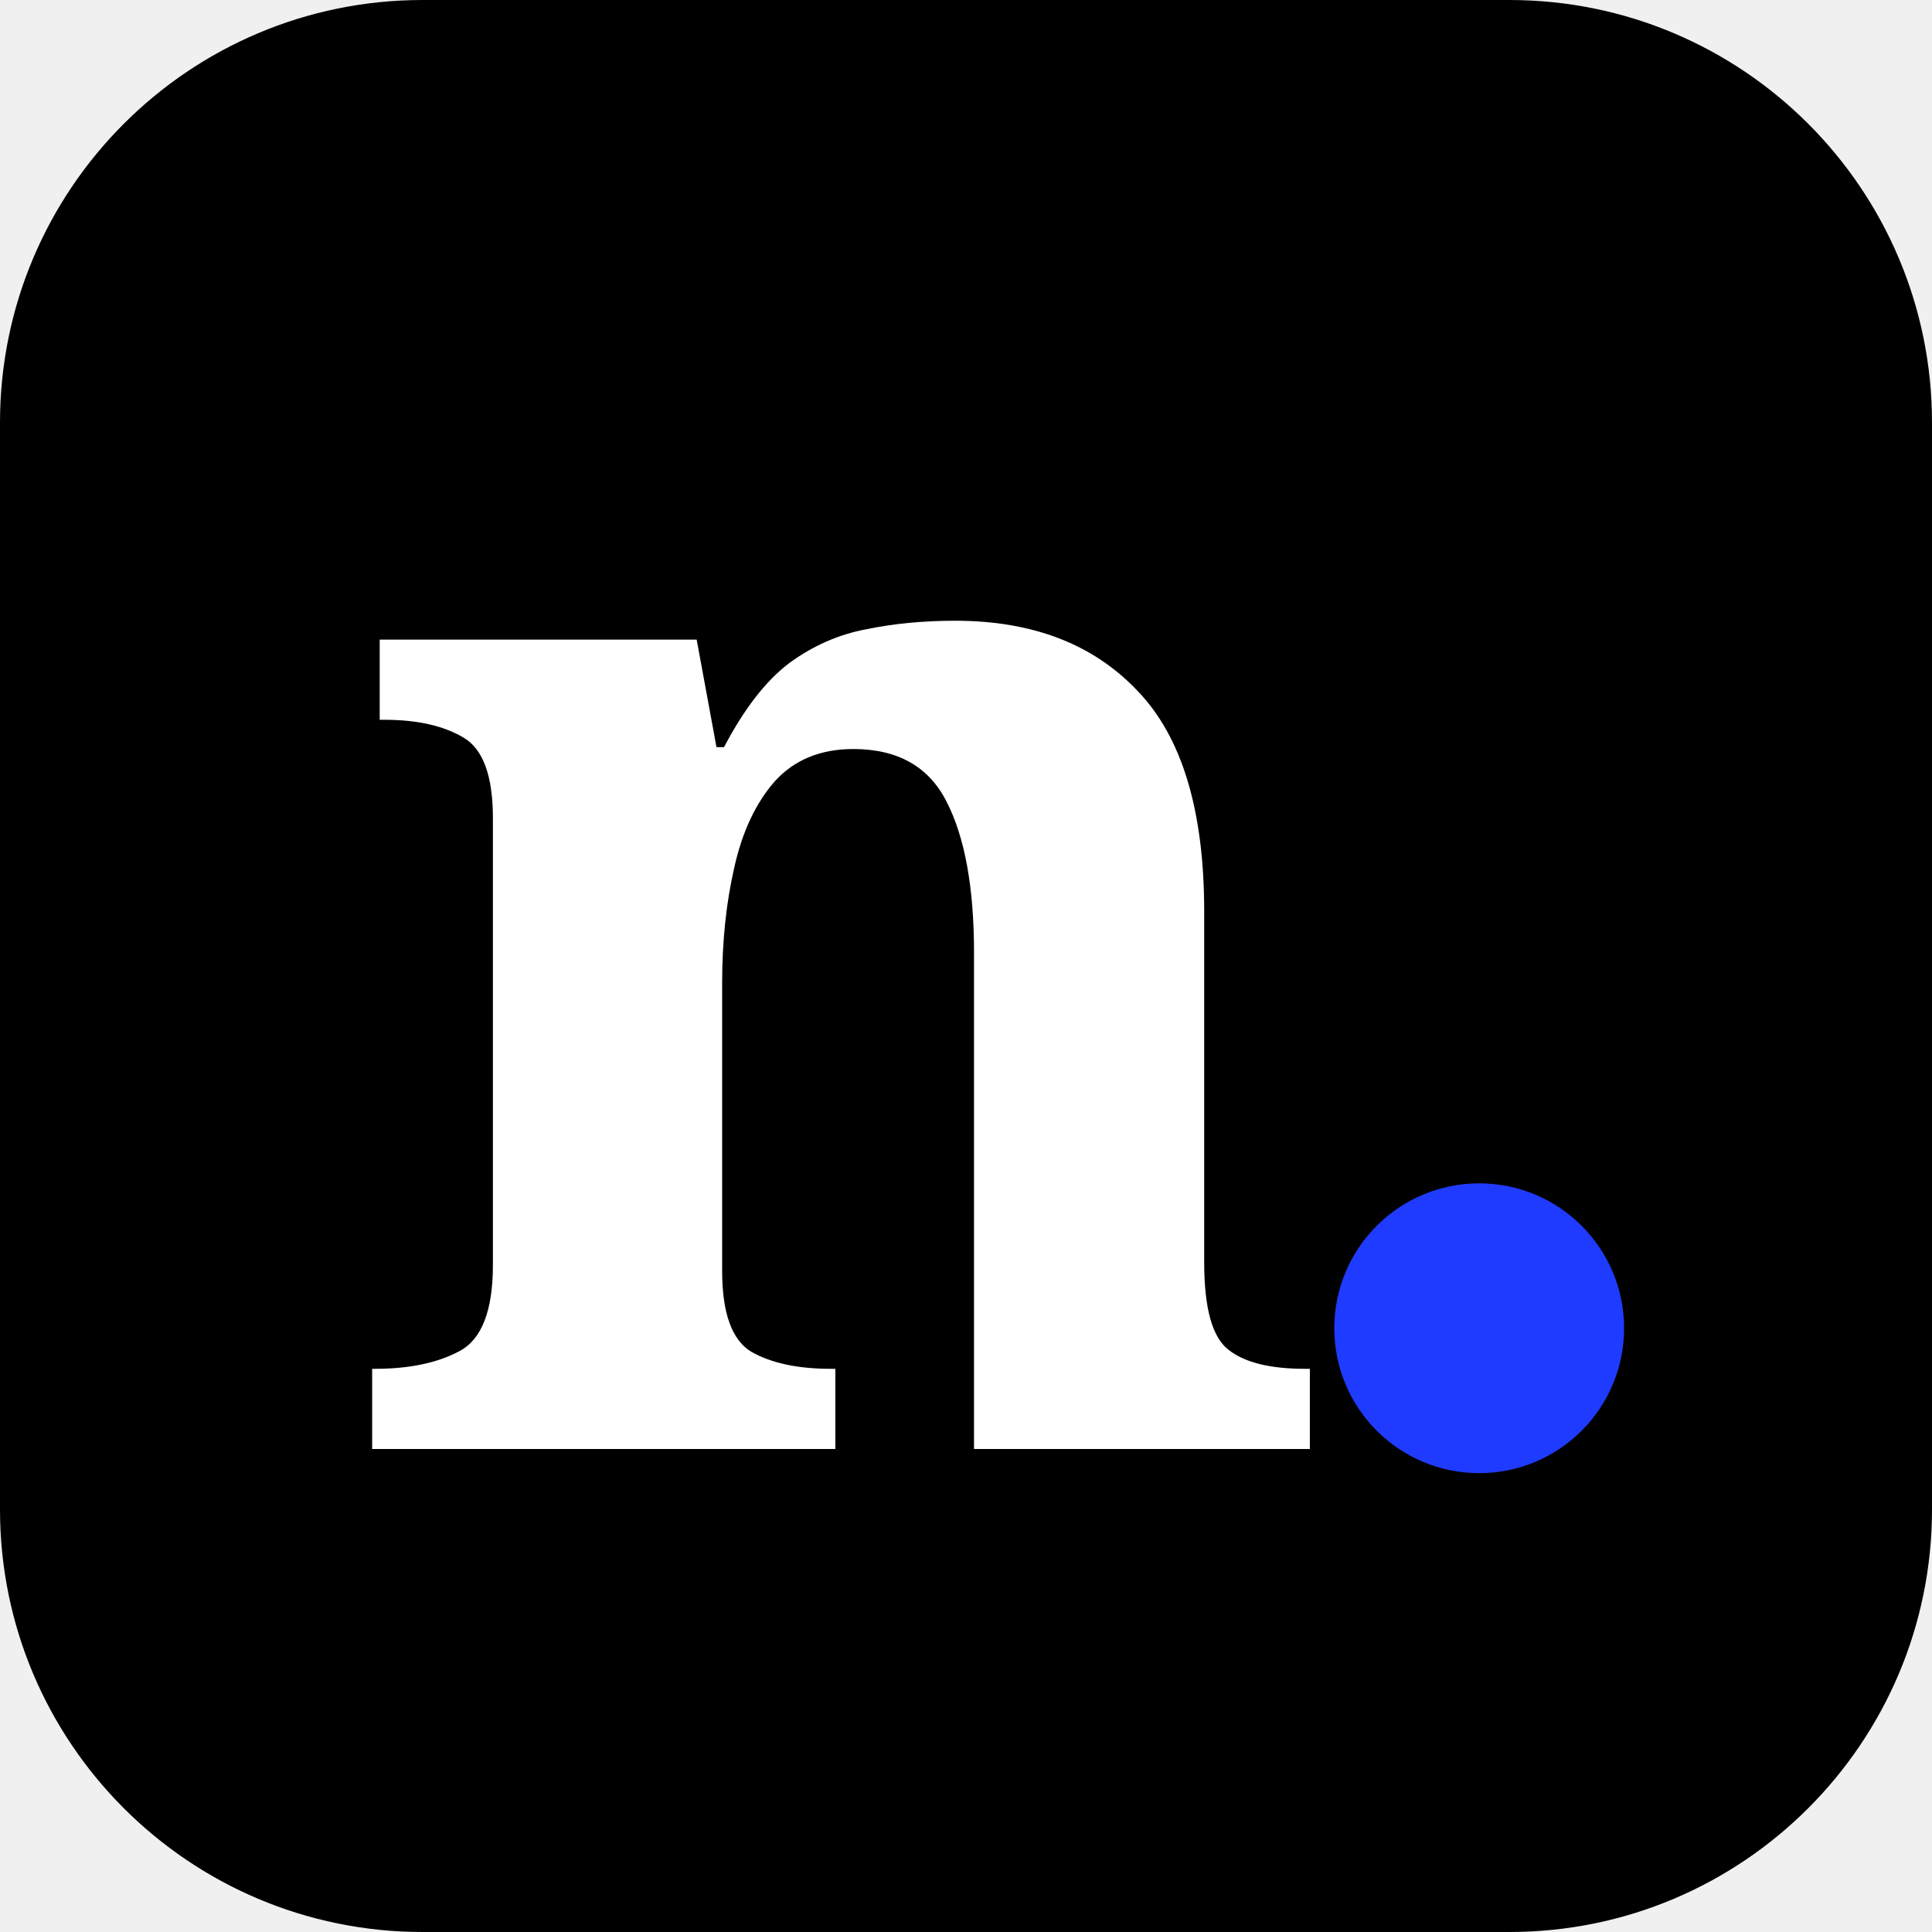
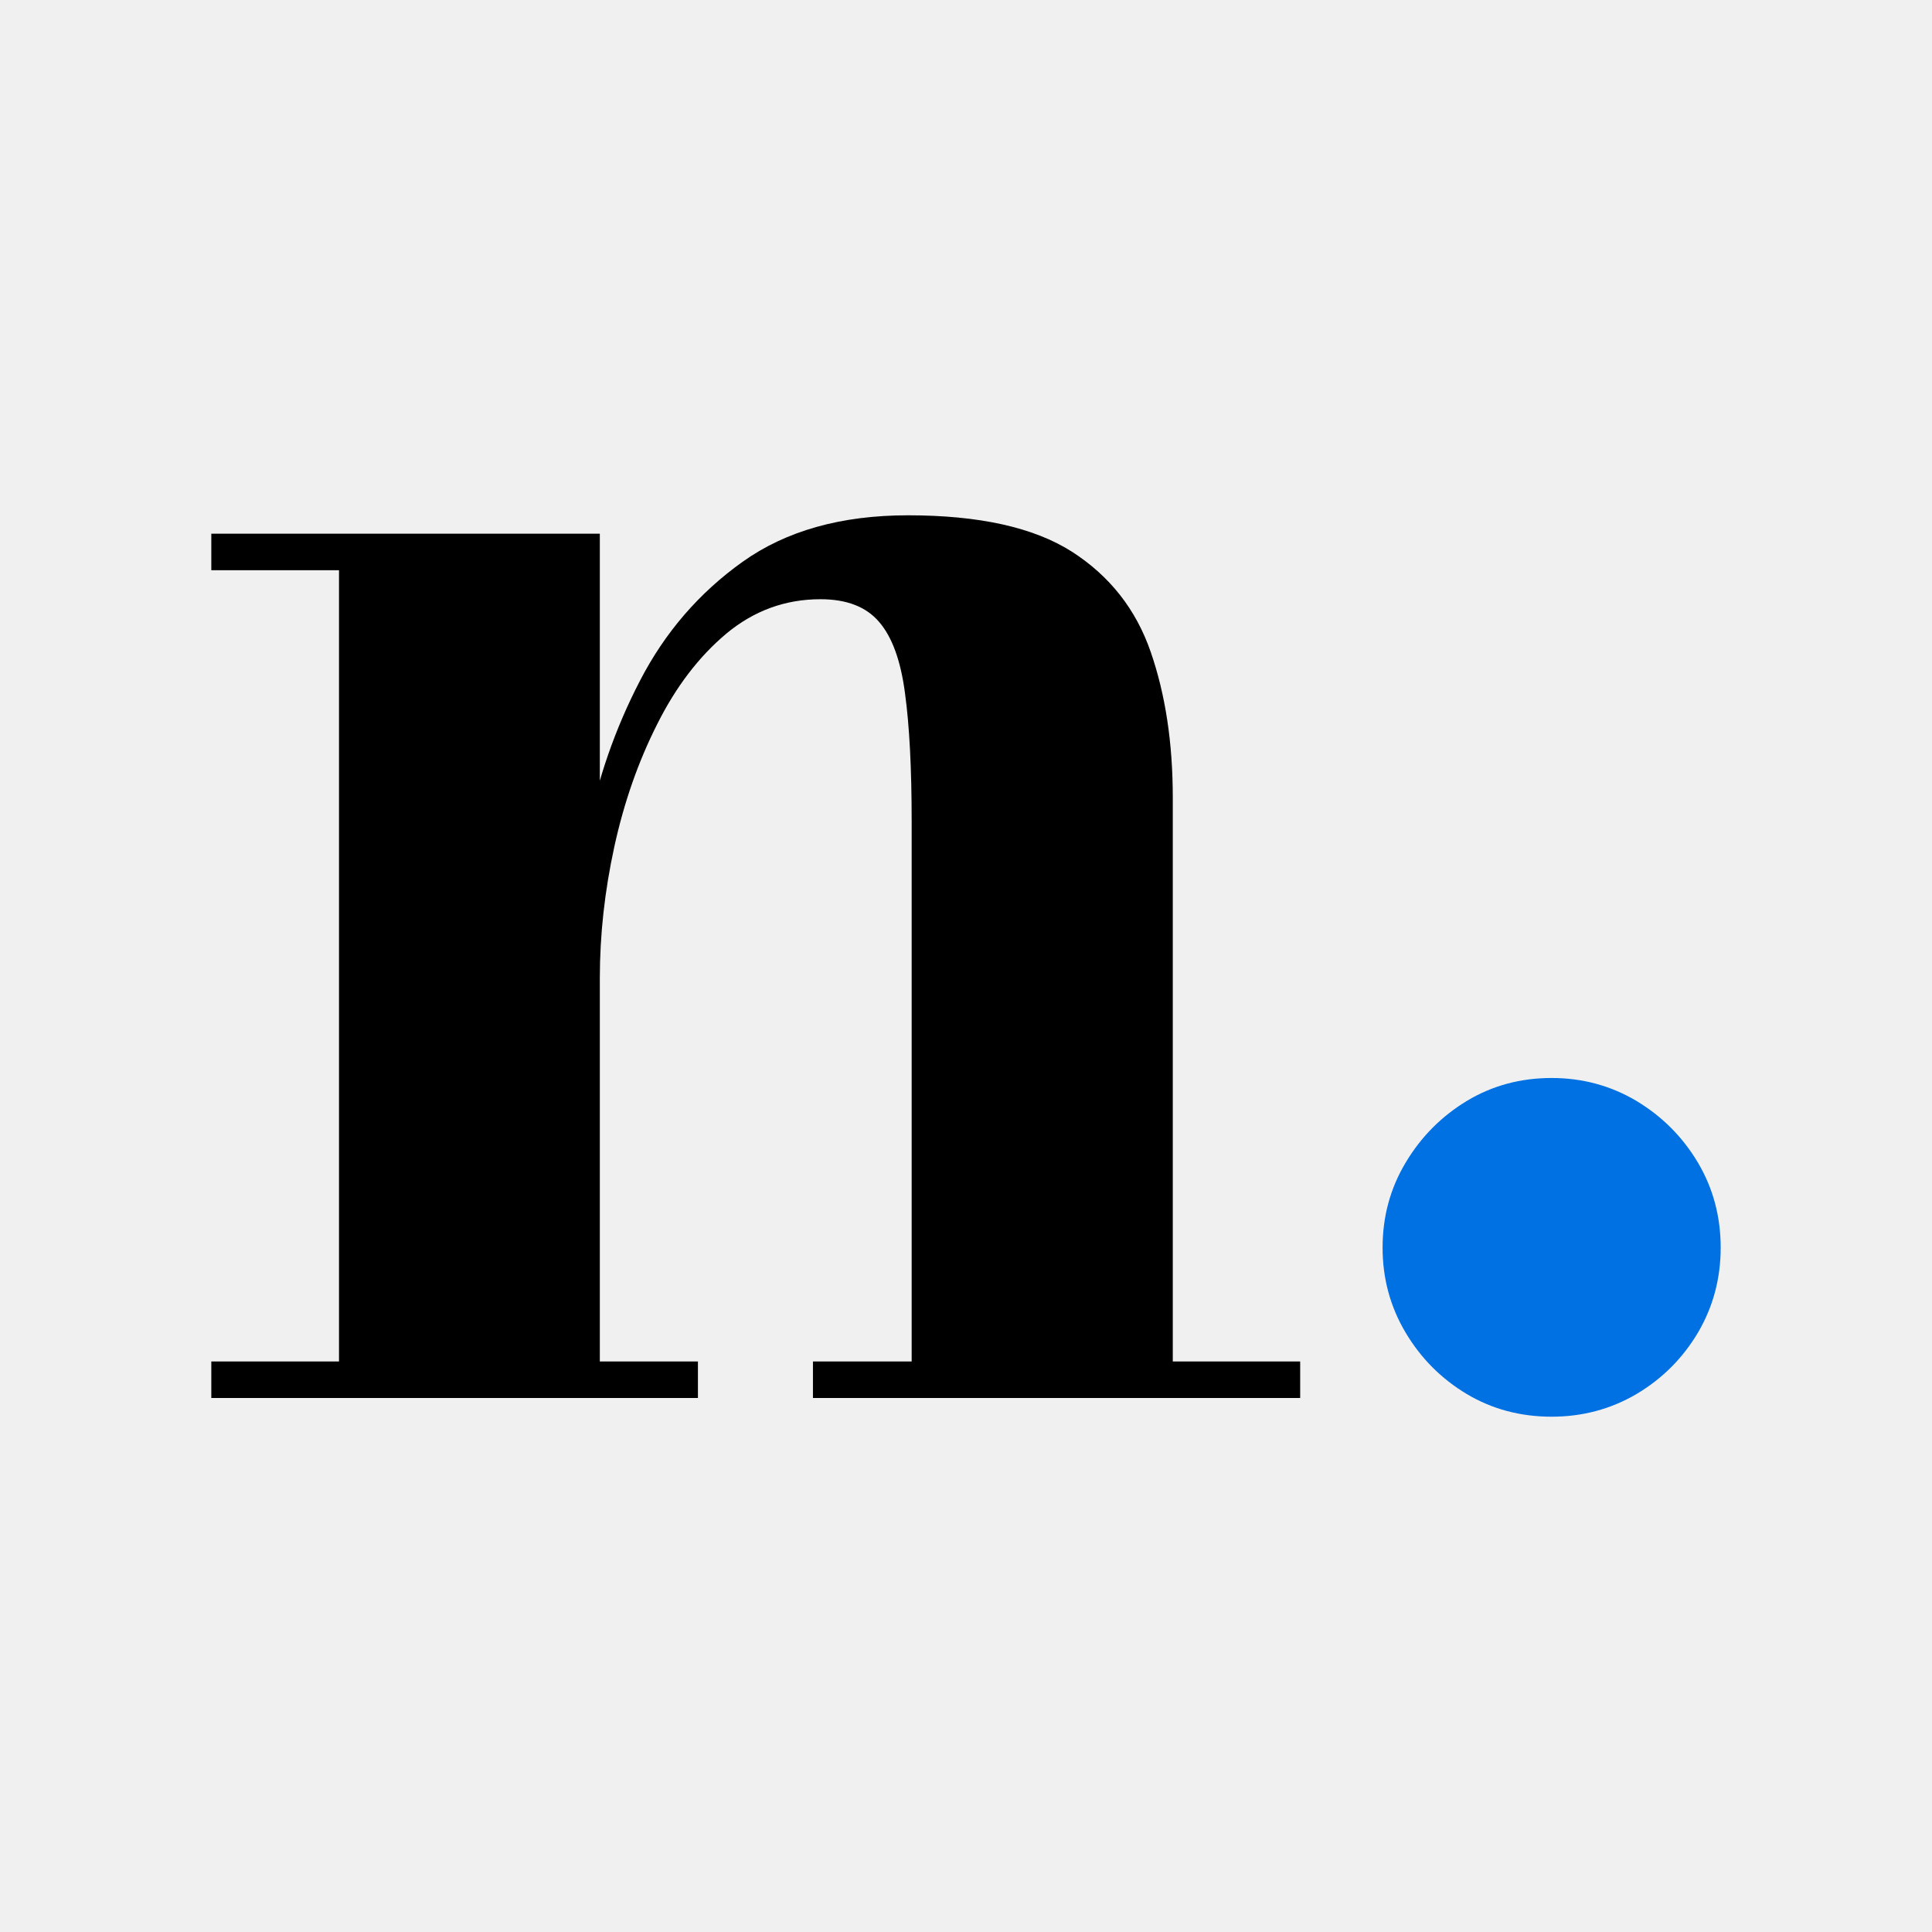
- <svg xmlns="http://www.w3.org/2000/svg" viewBox="0 0 32 32">
+ <svg xmlns="http://www.w3.org/2000/svg" viewBox="0 0 64 64">
  <style>
-     .dot { fill: #1f3bff; }
-     @media (prefers-color-scheme: dark) { .dot { fill: #ff4d5e; } }
+     .n { fill: #000; }
+     .dot { fill: #0071e3; }
+     @media (prefers-color-scheme: dark) { .n { fill: #fff; } .dot { fill: #ff4d5e; } }
  </style>
-   <rect width="32" height="32" rx="7" fill="#000" />
-   <text x="14" y="24" text-anchor="middle" font-family="Didot, 'Bodoni MT', Georgia, serif" font-size="25" font-weight="700" fill="#fff">n</text>
-   <circle class="dot" cx="24.5" cy="22" r="2.4" />
+   <path class="n" d="M19.87 17.68V45.1H23.12V46.31H7V45.1H11.23V18.89H7V17.68ZM38.85 26.42V45.1H43.07V46.31H26.93V45.1H30.2V27.2Q30.2 24.58 29.98 22.97Q29.77 21.35 29.12 20.6Q28.48 19.85 27.18 19.85Q25.43 19.85 24.06 20.99Q22.7 22.13 21.77 23.99Q20.83 25.85 20.35 28.05Q19.87 30.25 19.87 32.4L18.94 32.47Q18.94 30.25 19.45 27.6Q19.96 24.94 21.2 22.55Q22.44 20.15 24.6 18.61Q26.76 17.07 30.08 17.07Q33.61 17.07 35.5 18.27Q37.39 19.48 38.12 21.6Q38.85 23.71 38.85 26.42Z" />
+   <path class="dot" d="M51.4 46.93Q49.85 46.93 48.59 46.18Q47.32 45.42 46.56 44.14Q45.8 42.86 45.8 41.33Q45.8 39.79 46.56 38.52Q47.32 37.24 48.59 36.47Q49.85 35.71 51.4 35.71Q52.93 35.71 54.21 36.47Q55.49 37.24 56.25 38.52Q57 39.79 57 41.33Q57 42.86 56.25 44.14Q55.49 45.42 54.21 46.18Q52.93 46.93 51.4 46.93Z" />
</svg>
